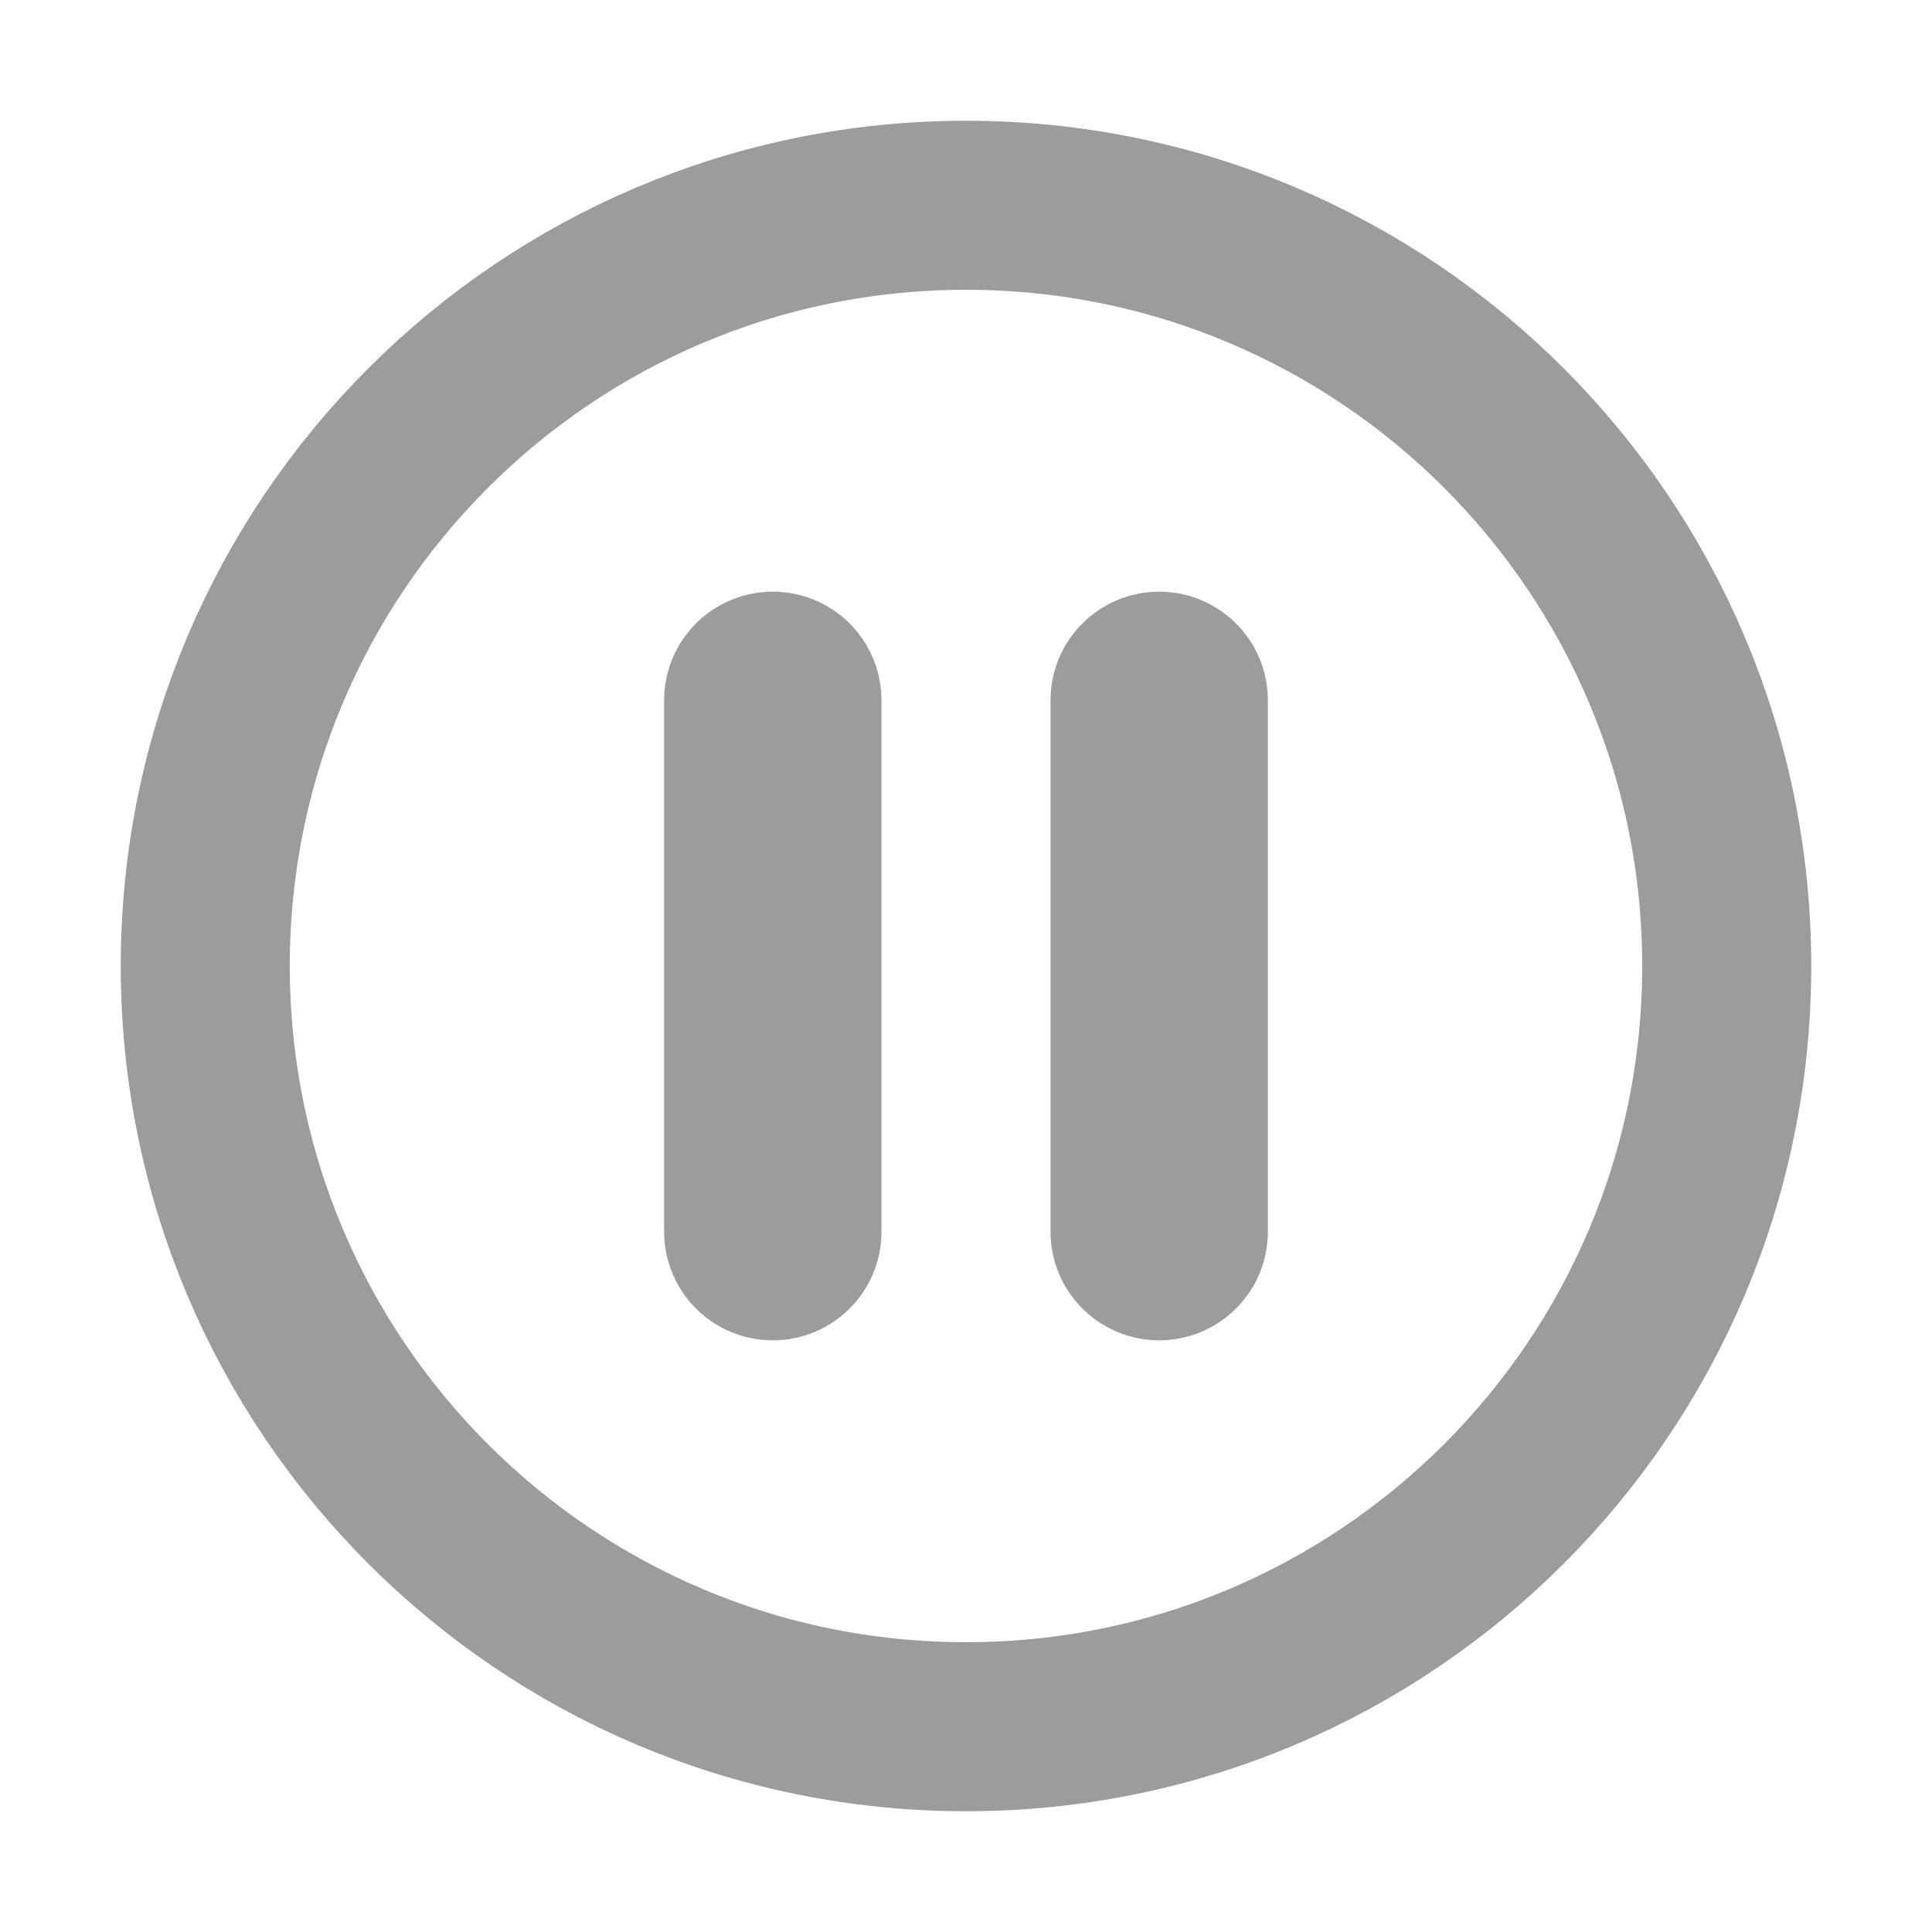
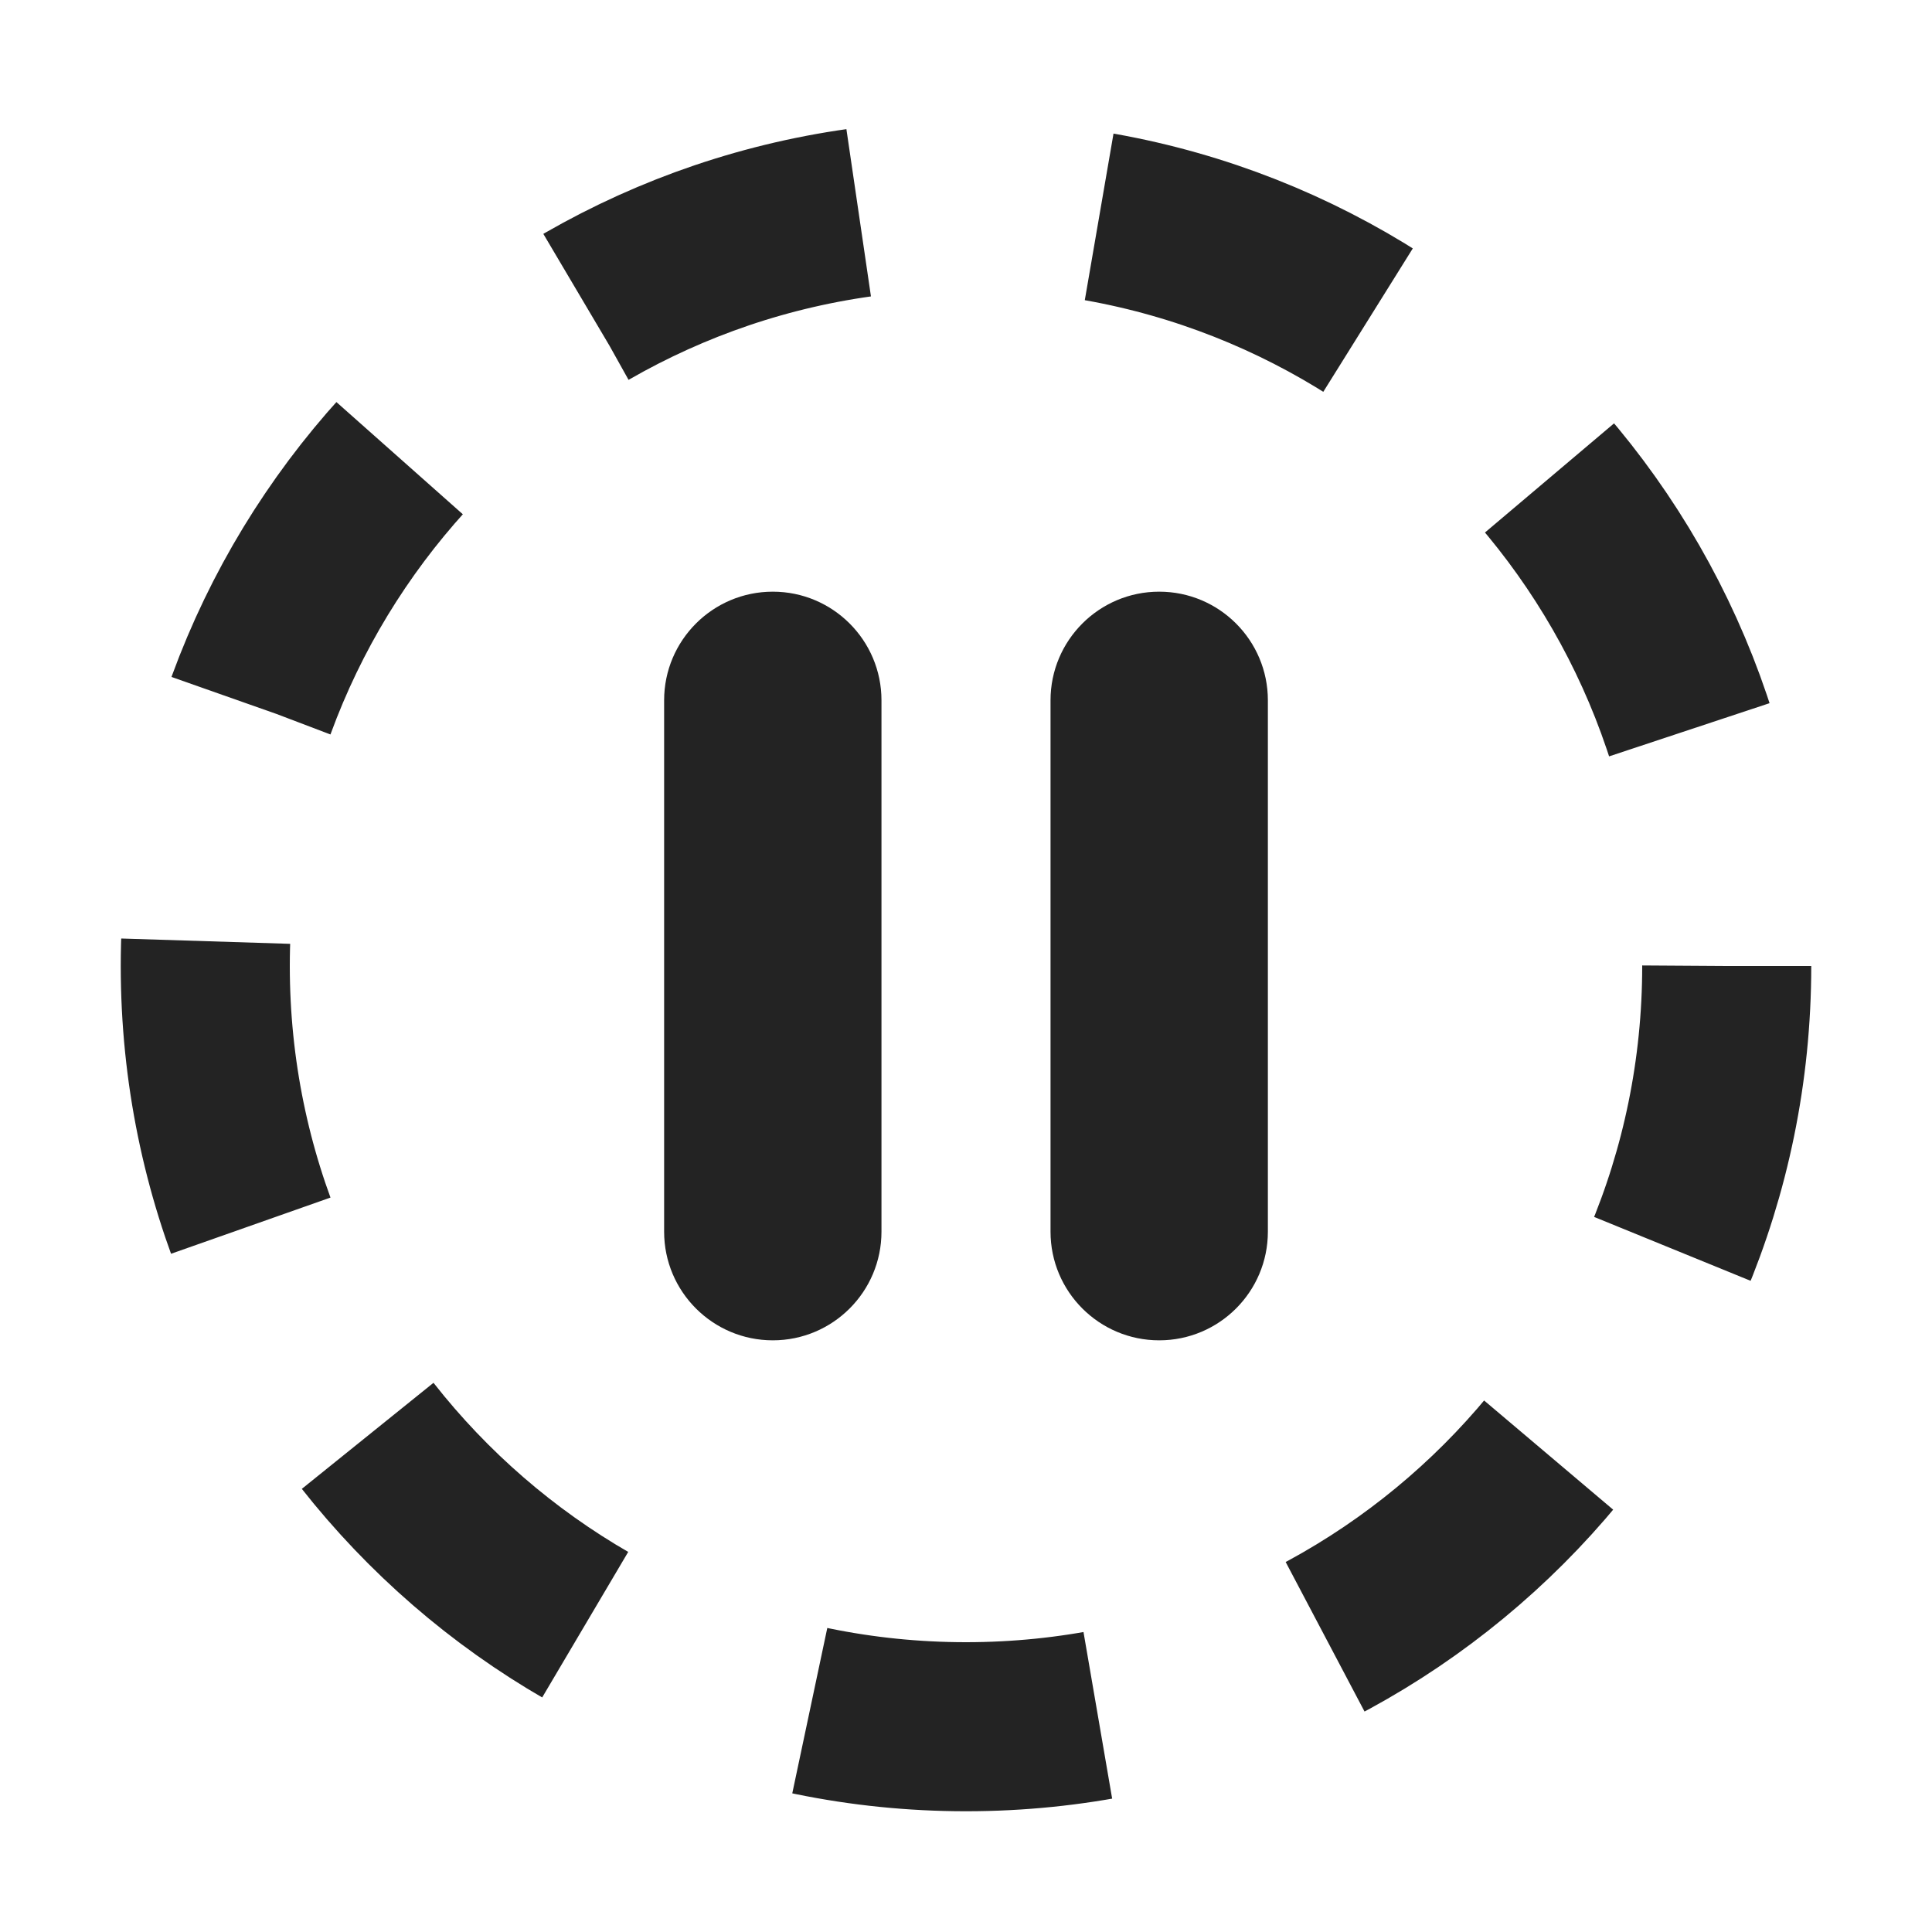
<svg xmlns="http://www.w3.org/2000/svg" width="16" height="16" viewBox="0 0 16 16" fill="none">
-   <circle cx="8" cy="8" r="6.3" stroke="#232323" stroke-width="1.4" opacity="0.45" />
-   <rect x="5.5" y="4.9" width="1.8" height="6.2" rx="0.9" fill="#232323" opacity="0.45" />
-   <rect x="8.7" y="4.9" width="1.8" height="6.2" rx="0.9" fill="#232323" opacity="0.45" />
+   <circle cx="8" cy="8" r="6.3" stroke="#232323" stroke-width="1.4" stroke-dasharray="2.4 2" />
+   <rect x="5.5" y="4.9" width="1.8" height="6.2" rx="0.9" fill="#232323" />
+   <rect x="8.7" y="4.9" width="1.8" height="6.2" rx="0.9" fill="#232323" />
</svg>
